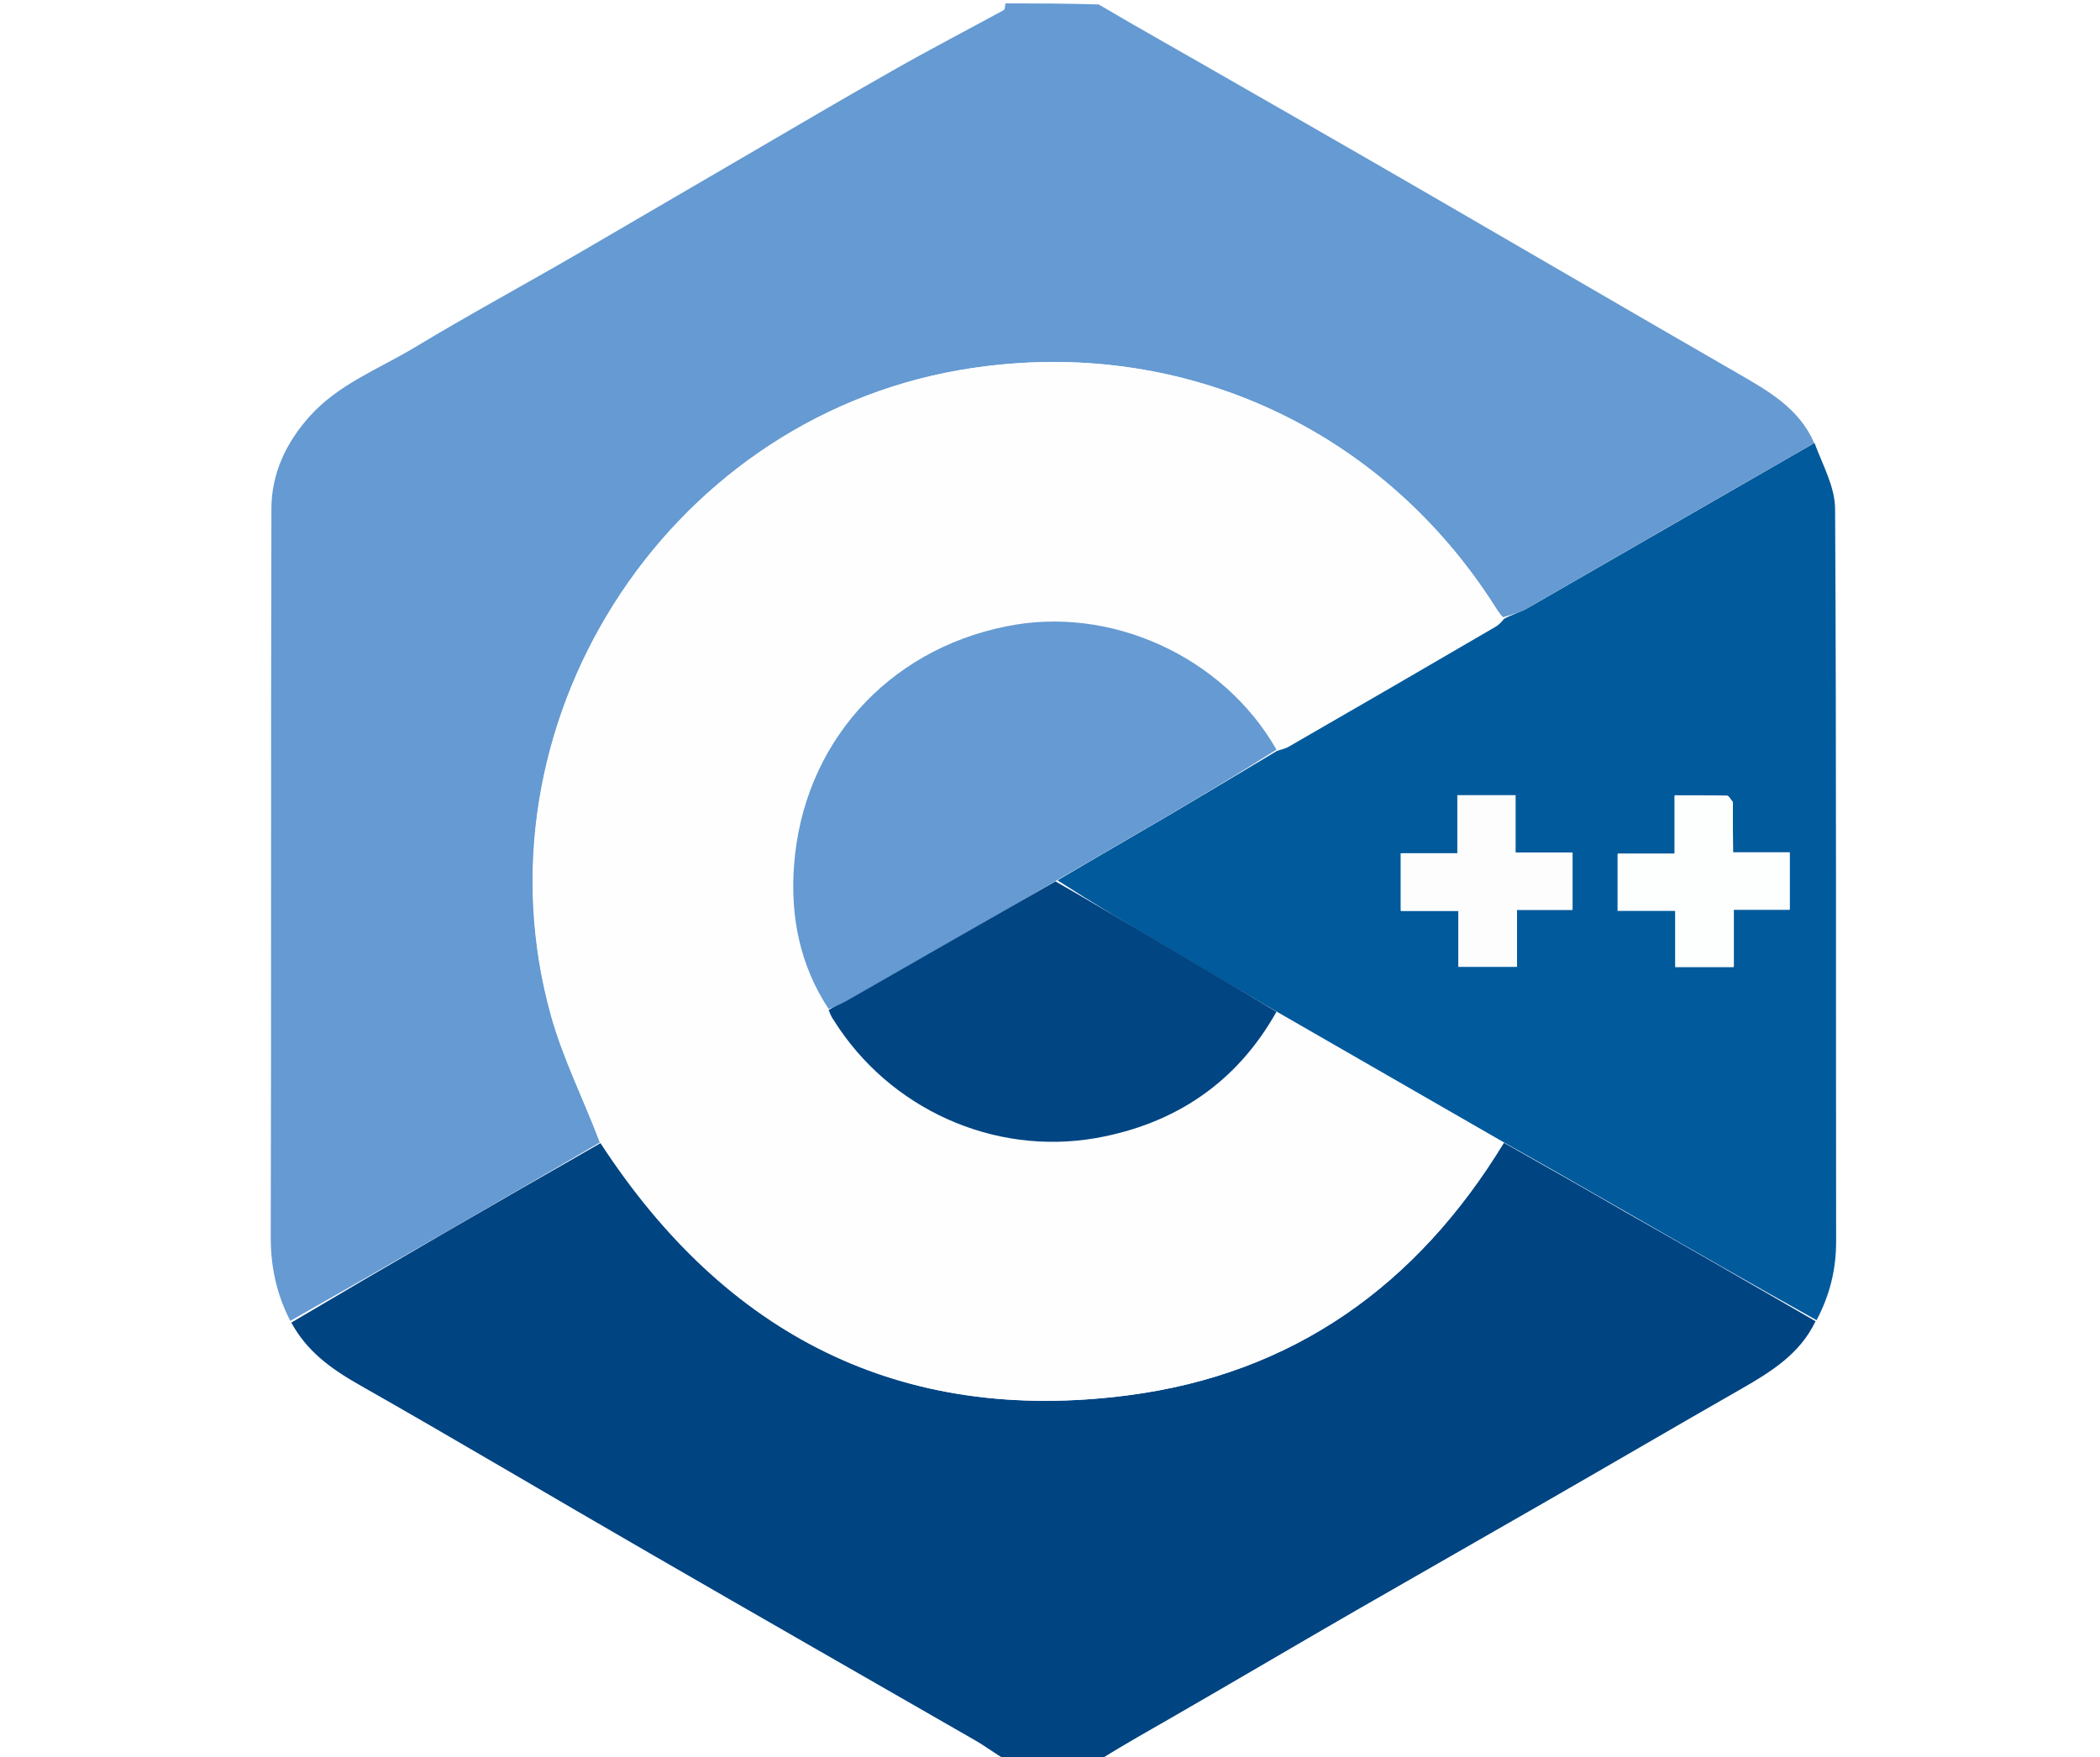
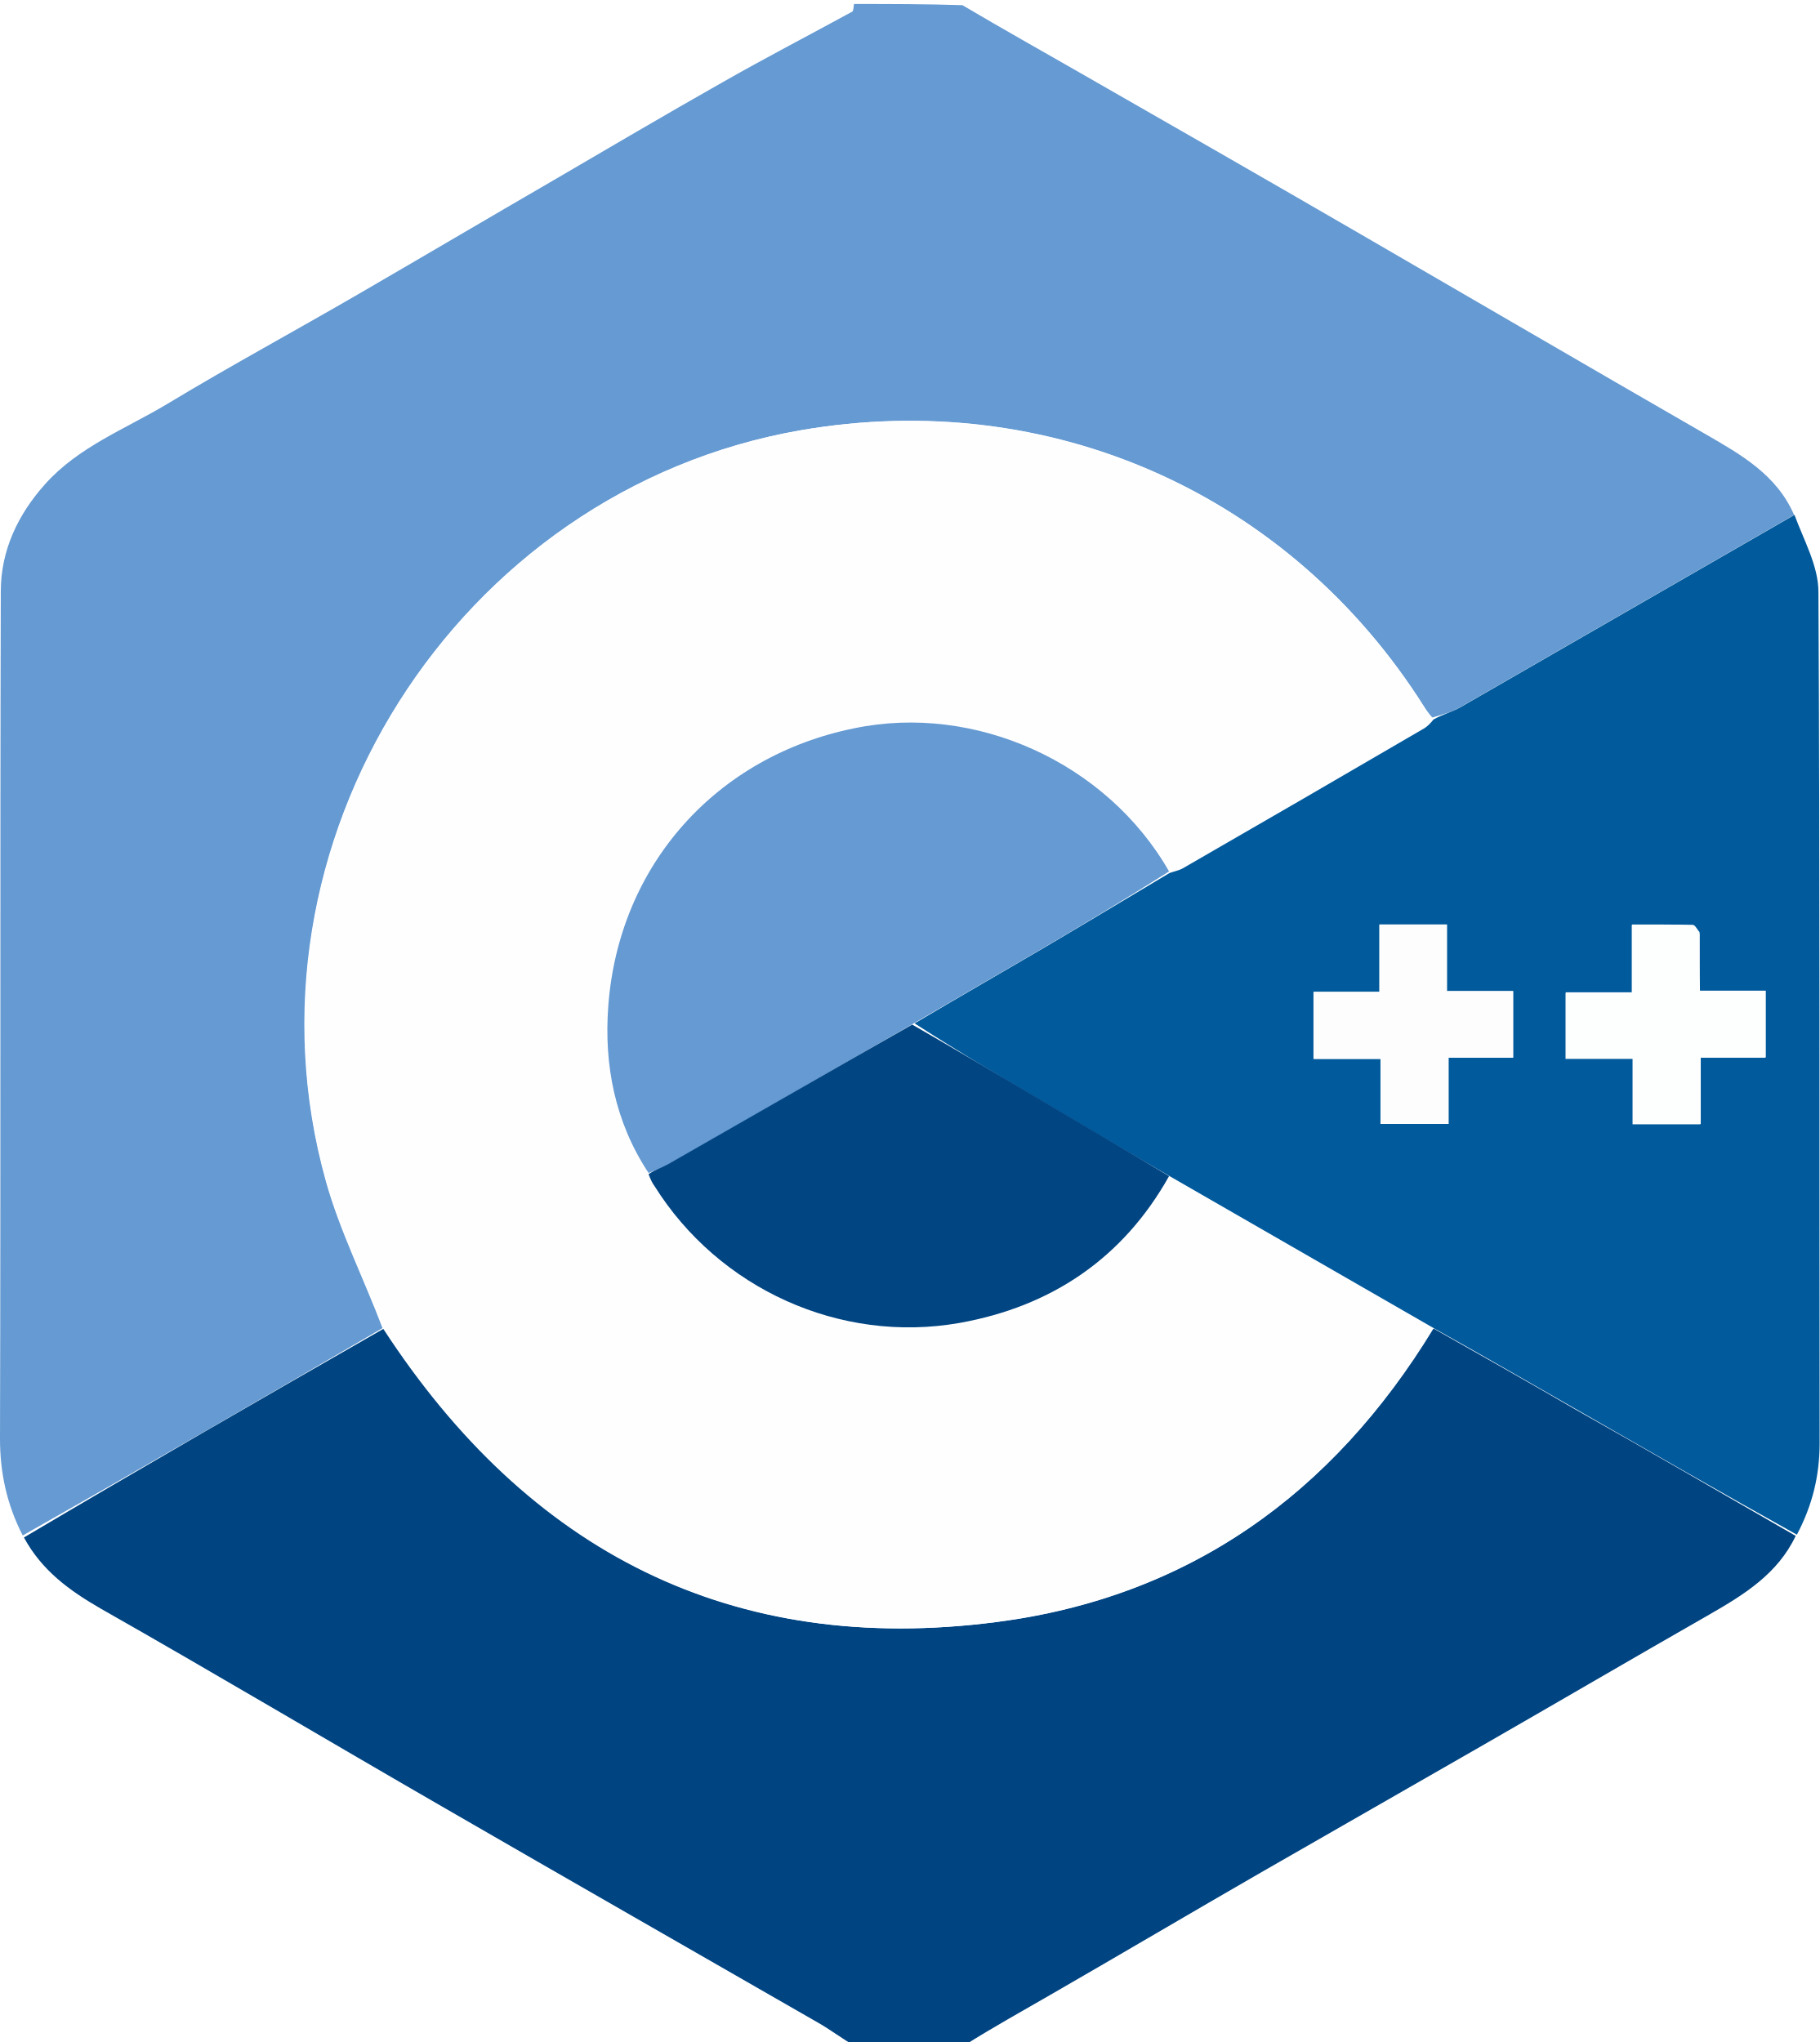
- <svg xmlns="http://www.w3.org/2000/svg" version="1.1" id="Layer_1" x="0px" y="0px" viewBox="0 0 612 512" style="enable-background:new 0 0 612 512;" xml:space="preserve">
+ <svg xmlns="http://www.w3.org/2000/svg" version="1.1" id="Layer_1" x="0px" y="0px" viewBox="0 0 456.2 512" style="enable-background:new 0 0 456.2 512;" xml:space="preserve">
  <style type="text/css">
- 	.st0{fill:#659AD2;}
- 	.st1{fill:#004482;}
- 	.st2{fill:#FEFEFF;}
- 	.st3{fill:#015A9C;}
- 	.st4{fill:#014583;}
- 	.st5{fill:#FDFDFE;}
- 	.st6{fill:#FDFEFE;}
- </style>
-   <path class="st0" d="M293,1c9,0,18,0,27.2,0.3c9.8,5.8,19.6,11.3,29.2,16.8c22.7,13,45.4,26,68,39.1c29.7,17.2,59.3,34.5,89,51.6  c9,5.2,17.9,10.2,22.3,20.3c-28.1,16.2-55.9,32.2-83.7,48.2c-2.1,1.2-4.5,1.9-7,2.6c-0.9-1-1.5-1.8-2-2.6  c-33.8-53.6-94-80.2-156.5-69.4c-86.2,15-142.5,103.9-118.9,188.3c3.5,12.5,9.5,24.4,14.2,36.8c-30.1,17.6-60,34.9-90.2,52  c-4-7.8-5.7-15.7-5.7-24.3c0.2-70.8,0-141.6,0.2-212.4c0-10.3,4.3-19.3,11.1-26.9c8.4-9.4,20.1-13.8,30.6-20.1  c15.9-9.6,32.2-18.4,48.2-27.7c16.2-9.4,32.3-18.9,48.5-28.3c14.2-8.3,28.3-16.6,42.6-24.7c10.7-6.1,21.7-11.8,32.5-17.7  C292.9,2.6,292.9,1.6,293,1z" />
-   <path class="st1" d="M529.1,385.1c-4.5,9.5-12.9,14.7-21.6,19.7c-18.9,10.8-37.7,21.8-56.5,32.6c-18.6,10.7-37.2,21.3-55.8,32  c-17.7,10.2-35.3,20.6-53,30.8c-7.1,4.1-14.3,8.1-21.3,12.5c-9,0.4-18,0.4-27.5,0.4c-3.5-2-6.3-4.2-9.5-6  c-31.3-18-62.8-36-94.1-54.1c-28.6-16.5-57-33.4-85.7-49.7c-7.8-4.5-14.7-9.5-19.2-17.8c29.7-17.6,59.7-34.9,90.1-52.3  c36.4,55.9,87.3,82.1,153.6,73.5c48-6.2,84.4-32,109.7-73.6c12,6.8,23.7,13.4,35.4,20.2C492.3,363.8,510.7,374.5,529.1,385.1z" />
-   <path class="st2" d="M438.1,333c-24.9,41.6-61.3,67.5-109.3,73.7c-66.3,8.6-117.2-17.6-153.4-73.8c-5.2-12.3-11.2-24.2-14.7-36.7  c-23.6-84.4,32.7-173.2,118.9-188.3C342,97,402.2,123.7,436,177.3c0.5,0.8,1.1,1.6,1.9,3c-0.5,1.1-1.2,1.9-2,2.4  c-20.2,11.7-40.5,23.5-60.7,35.2c-1,0.6-2.1,0.8-3.2,0.8c-15.6-27.3-48.6-42.2-79-36c-34.6,7-59.1,34.4-61.7,69.7  c-1.1,14.8,1.7,29.1,10.2,42.2c0.5,1.2,0.9,2.2,1.4,3c16.1,25.7,46.5,39.6,76.5,34.3c23-4.1,40.9-16,53.1-36.5  C394.6,307.8,416.4,320.4,438.1,333z" />
-   <path class="st3" d="M438.5,333.1c-22.1-12.7-43.8-25.2-66.2-38.1c-11.2-6.5-21.7-12.7-32.3-19c-10.7-6.3-21.4-12.7-31.8-19.4  c10.8-6.4,21.4-12.5,32-18.7c10.7-6.3,21.3-12.7,31.9-19c1.1-0.4,2.2-0.6,3.2-1.1c20.3-11.7,40.5-23.4,60.7-35.2  c0.8-0.5,1.5-1.2,2.3-2.2c2.3-1.3,4.7-1.9,6.8-3.1c27.8-16,55.6-32,83.7-48.2c2.3,6.3,6,12.8,6,19.3c0.4,71.1,0.2,142.3,0.3,213.4  c0,8.2-1.8,15.6-5.7,23c-18.7-10.4-37.1-21-55.6-31.6C462.1,346.5,450.5,339.8,438.5,333.1 M435.4,231.8c-3.4,0-6.8,0-10.7,0  c0,6,0,11.2,0,16.9c-5.7,0-11,0-16.5,0c0,5.7,0,10.9,0,16.8c5.6,0,11,0,16.8,0c0,5.9,0,11.1,0,16.3c5.8,0,11.2,0,17,0  c0-5.6,0-10.9,0-16.6c5.7,0,11,0,16.2,0c0-5.8,0-11,0-16.7c-5.6,0-10.9,0-16.6,0c0-5.8,0-11,0-16.7  C439.7,231.8,438,231.8,435.4,231.8 M505,233.7c-0.6-0.6-1.1-1.8-1.7-1.8c-4.9-0.1-9.9-0.1-15.2-0.1c0,5.8,0,11.1,0,17  c-5.8,0-11.2,0-16.6,0c0,5.8,0,10.9,0,16.6c5.6,0,11,0,16.8,0c0,5.9,0,11.2,0,16.4c5.8,0,11.2,0,17,0c0-5.6,0-10.8,0-16.7  c5.8,0,11.1,0,16.3,0c0-5.9,0-11.1,0-16.7c-5.7,0-10.9,0-16.5,0C505,243.6,505,239.1,505,233.7z" />
-   <path class="st0" d="M372,218.5c-10.6,6.7-21.2,13.1-31.9,19.4c-10.6,6.2-21.2,12.3-32.3,18.8c-20.8,12-41.1,23.7-61.4,35.3  c-1.5,0.9-3.3,1.4-4.9,2.1c-8.4-12.7-11.2-27-10.1-41.8c2.6-35.4,27.1-62.7,61.7-69.7C323.4,176.3,356.4,191.2,372,218.5z" />
-   <path class="st4" d="M241.5,294.4c1.6-1.1,3.3-1.6,4.9-2.5c20.3-11.6,40.6-23.3,61.2-35c11,6.3,21.7,12.7,32.4,19  c10.6,6.3,21.2,12.5,32,19c-11.6,20.7-29.6,32.7-52.5,36.8c-30,5.3-60.4-8.6-76.5-34.3C242.4,296.6,242,295.7,241.5,294.4z" />
-   <path class="st5" d="M435.9,231.8c2.1,0,3.8,0,5.8,0c0,5.7,0,10.9,0,16.7c5.7,0,11,0,16.6,0c0,5.7,0,10.9,0,16.7  c-5.3,0-10.5,0-16.2,0c0,5.7,0,11,0,16.6c-5.9,0-11.2,0-17,0c0-5.2,0-10.5,0-16.3c-5.8,0-11.2,0-16.8,0c0-5.8,0-11.1,0-16.8  c5.5,0,10.8,0,16.5,0c0-5.7,0-10.9,0-16.9C428.6,231.8,432,231.8,435.9,231.8z" />
-   <path class="st6" d="M505,234.2c0,4.9,0,9.4,0,14.3c5.6,0,10.9,0,16.5,0c0,5.6,0,10.8,0,16.7c-5.2,0-10.6,0-16.3,0  c0,5.9,0,11.1,0,16.7c-5.8,0-11.1,0-17,0c0-5.3,0-10.5,0-16.4c-5.8,0-11.2,0-16.8,0c0-5.7,0-10.8,0-16.6c5.4,0,10.8,0,16.6,0  c0-5.9,0-11.2,0-17c5.4,0,10.3-0.1,15.2,0.1C503.8,231.9,504.4,233.1,505,234.2z" />
+ 		.st0C-PP{fill:#659AD2;}
+ 		.st1C-PP{fill:#004482;}
+ 		.st2C-PP{fill:#FEFEFF;}
+ 		.st3C-PP{fill:#015A9C;}
+ 		.st4C-PP{fill:#014583;}
+ 		.st5C-PP{fill:#FDFDFE;}
+ 		.st6C-PP{fill:#FDFEFE;}
+ 	</style>
+   <path class="st0C-PP" d="M214.1,1c9,0,18,0,27.2,0.3c9.8,5.8,19.6,11.3,29.2,16.8c22.7,13,45.4,26,68,39.1c29.7,17.2,59.3,34.5,89,51.6   c9,5.2,17.9,10.2,22.3,20.3c-28.1,16.2-55.9,32.2-83.7,48.2c-2.1,1.2-4.5,1.9-7,2.6c-0.9-1-1.5-1.8-2-2.6   c-33.8-53.6-94-80.2-156.5-69.4c-86.2,15-142.5,103.9-118.9,188.3c3.5,12.5,9.5,24.4,14.2,36.8c-30.1,17.6-60,34.9-90.2,52   c-4-7.8-5.7-15.7-5.7-24.3c0.2-70.8,0-141.6,0.2-212.4c0-10.3,4.3-19.3,11.1-26.9c8.4-9.4,20.1-13.8,30.6-20.1   c15.9-9.6,32.2-18.4,48.2-27.7c16.2-9.4,32.3-18.9,48.5-28.3c14.2-8.3,28.3-16.6,42.6-24.7c10.7-6.1,21.7-11.8,32.5-17.7   C214,2.6,214,1.6,214.1,1z" />
+   <path class="st1C-PP" d="M450.2,385.1c-4.5,9.5-12.9,14.7-21.6,19.7c-18.9,10.8-37.7,21.8-56.5,32.6c-18.6,10.7-37.2,21.3-55.8,32   c-17.7,10.2-35.3,20.6-53,30.8c-7.1,4.1-14.3,8.1-21.3,12.5c-9,0.4-18,0.4-27.5,0.4c-3.5-2-6.3-4.2-9.5-6   c-31.3-18-62.8-36-94.1-54.1c-28.6-16.5-57-33.4-85.7-49.7c-7.8-4.5-14.7-9.5-19.2-17.8c29.7-17.6,59.7-34.9,90.1-52.3   c36.4,55.9,87.3,82.1,153.6,73.5c48-6.2,84.4-32,109.7-73.6c12,6.8,23.7,13.4,35.4,20.2C413.4,363.8,431.8,374.5,450.2,385.1z" />
+   <path class="st2C-PP" d="M359.2,333c-24.9,41.6-61.3,67.5-109.3,73.7c-66.3,8.6-117.2-17.6-153.4-73.8c-5.2-12.3-11.2-24.2-14.7-36.7   C58.2,211.8,114.5,123,200.7,107.9c62.4-10.9,122.6,15.8,156.4,69.4c0.5,0.8,1.1,1.6,1.9,3c-0.5,1.1-1.2,1.9-2,2.4   c-20.2,11.7-40.5,23.5-60.7,35.2c-1,0.6-2.1,0.8-3.2,0.8c-15.6-27.3-48.6-42.2-79-36c-34.6,7-59.1,34.4-61.7,69.7   c-1.1,14.8,1.7,29.1,10.2,42.2c0.5,1.2,0.9,2.2,1.4,3c16.1,25.7,46.5,39.6,76.5,34.3c23-4.1,40.9-16,53.1-36.5   C315.7,307.8,337.5,320.4,359.2,333z" />
+   <path class="st3C-PP" d="M359.6,333.1c-22.1-12.7-43.8-25.2-66.2-38.1c-11.2-6.5-21.7-12.7-32.3-19c-10.7-6.3-21.4-12.7-31.8-19.4   c10.8-6.4,21.4-12.5,32-18.7c10.7-6.3,21.3-12.7,31.9-19c1.1-0.4,2.2-0.6,3.2-1.1c20.3-11.7,40.5-23.4,60.7-35.2   c0.8-0.5,1.5-1.2,2.3-2.2c2.3-1.3,4.7-1.9,6.8-3.1c27.8-16,55.6-32,83.7-48.2c2.3,6.3,6,12.8,6,19.3c0.4,71.1,0.2,142.3,0.3,213.4   c0,8.2-1.8,15.6-5.7,23c-18.7-10.4-37.1-21-55.6-31.6C383.2,346.5,371.6,339.8,359.6,333.1 M356.5,231.8c-3.4,0-6.8,0-10.7,0   c0,6,0,11.2,0,16.9c-5.7,0-11,0-16.5,0c0,5.7,0,10.9,0,16.8c5.6,0,11,0,16.8,0c0,5.9,0,11.1,0,16.3c5.8,0,11.2,0,17,0   c0-5.6,0-10.9,0-16.6c5.7,0,11,0,16.2,0c0-5.8,0-11,0-16.7c-5.6,0-10.9,0-16.6,0c0-5.8,0-11,0-16.7   C360.8,231.8,359.1,231.8,356.5,231.8 M426.1,233.7c-0.6-0.6-1.1-1.8-1.7-1.8c-4.9-0.1-9.9-0.1-15.2-0.1c0,5.8,0,11.1,0,17   c-5.8,0-11.2,0-16.6,0c0,5.8,0,10.9,0,16.6c5.6,0,11,0,16.8,0c0,5.9,0,11.2,0,16.4c5.8,0,11.2,0,17,0c0-5.6,0-10.8,0-16.7   c5.8,0,11.1,0,16.3,0c0-5.9,0-11.1,0-16.7c-5.7,0-10.9,0-16.5,0C426.1,243.6,426.1,239.1,426.1,233.7z" />
+   <path class="st0C-PP" d="M293.1,218.5c-10.6,6.7-21.2,13.1-31.9,19.4c-10.6,6.2-21.2,12.3-32.3,18.8c-20.8,12-41.1,23.7-61.4,35.3   c-1.5,0.9-3.3,1.4-4.9,2.1c-8.4-12.7-11.2-27-10.1-41.8c2.6-35.4,27.1-62.7,61.7-69.7C244.5,176.3,277.5,191.2,293.1,218.5z" />
+   <path class="st4C-PP" d="M162.6,294.4c1.6-1.1,3.3-1.6,4.9-2.5c20.3-11.6,40.6-23.3,61.2-35c11,6.3,21.7,12.7,32.4,19   c10.6,6.3,21.2,12.5,32,19c-11.6,20.7-29.6,32.7-52.5,36.8c-30,5.3-60.4-8.6-76.5-34.3C163.5,296.6,163.1,295.7,162.6,294.4z" />
+   <path class="st5C-PP" d="M357,231.8c2.1,0,3.8,0,5.8,0c0,5.7,0,10.9,0,16.7c5.7,0,11,0,16.6,0c0,5.7,0,10.9,0,16.7c-5.3,0-10.5,0-16.2,0   c0,5.7,0,11,0,16.6c-5.9,0-11.2,0-17,0c0-5.2,0-10.5,0-16.3c-5.8,0-11.2,0-16.8,0c0-5.8,0-11.1,0-16.8c5.5,0,10.8,0,16.5,0   c0-5.7,0-10.9,0-16.9C349.7,231.8,353.1,231.8,357,231.8z" />
+   <path class="st6C-PP" d="M426.1,234.2c0,4.9,0,9.4,0,14.3c5.6,0,10.9,0,16.5,0c0,5.6,0,10.8,0,16.7c-5.2,0-10.6,0-16.3,0   c0,5.9,0,11.1,0,16.7c-5.8,0-11.1,0-17,0c0-5.3,0-10.5,0-16.4c-5.8,0-11.2,0-16.8,0c0-5.7,0-10.8,0-16.6c5.4,0,10.8,0,16.6,0   c0-5.9,0-11.2,0-17c5.4,0,10.3-0.1,15.2,0.1C424.9,231.9,425.5,233.1,426.1,234.2z" />
</svg>
